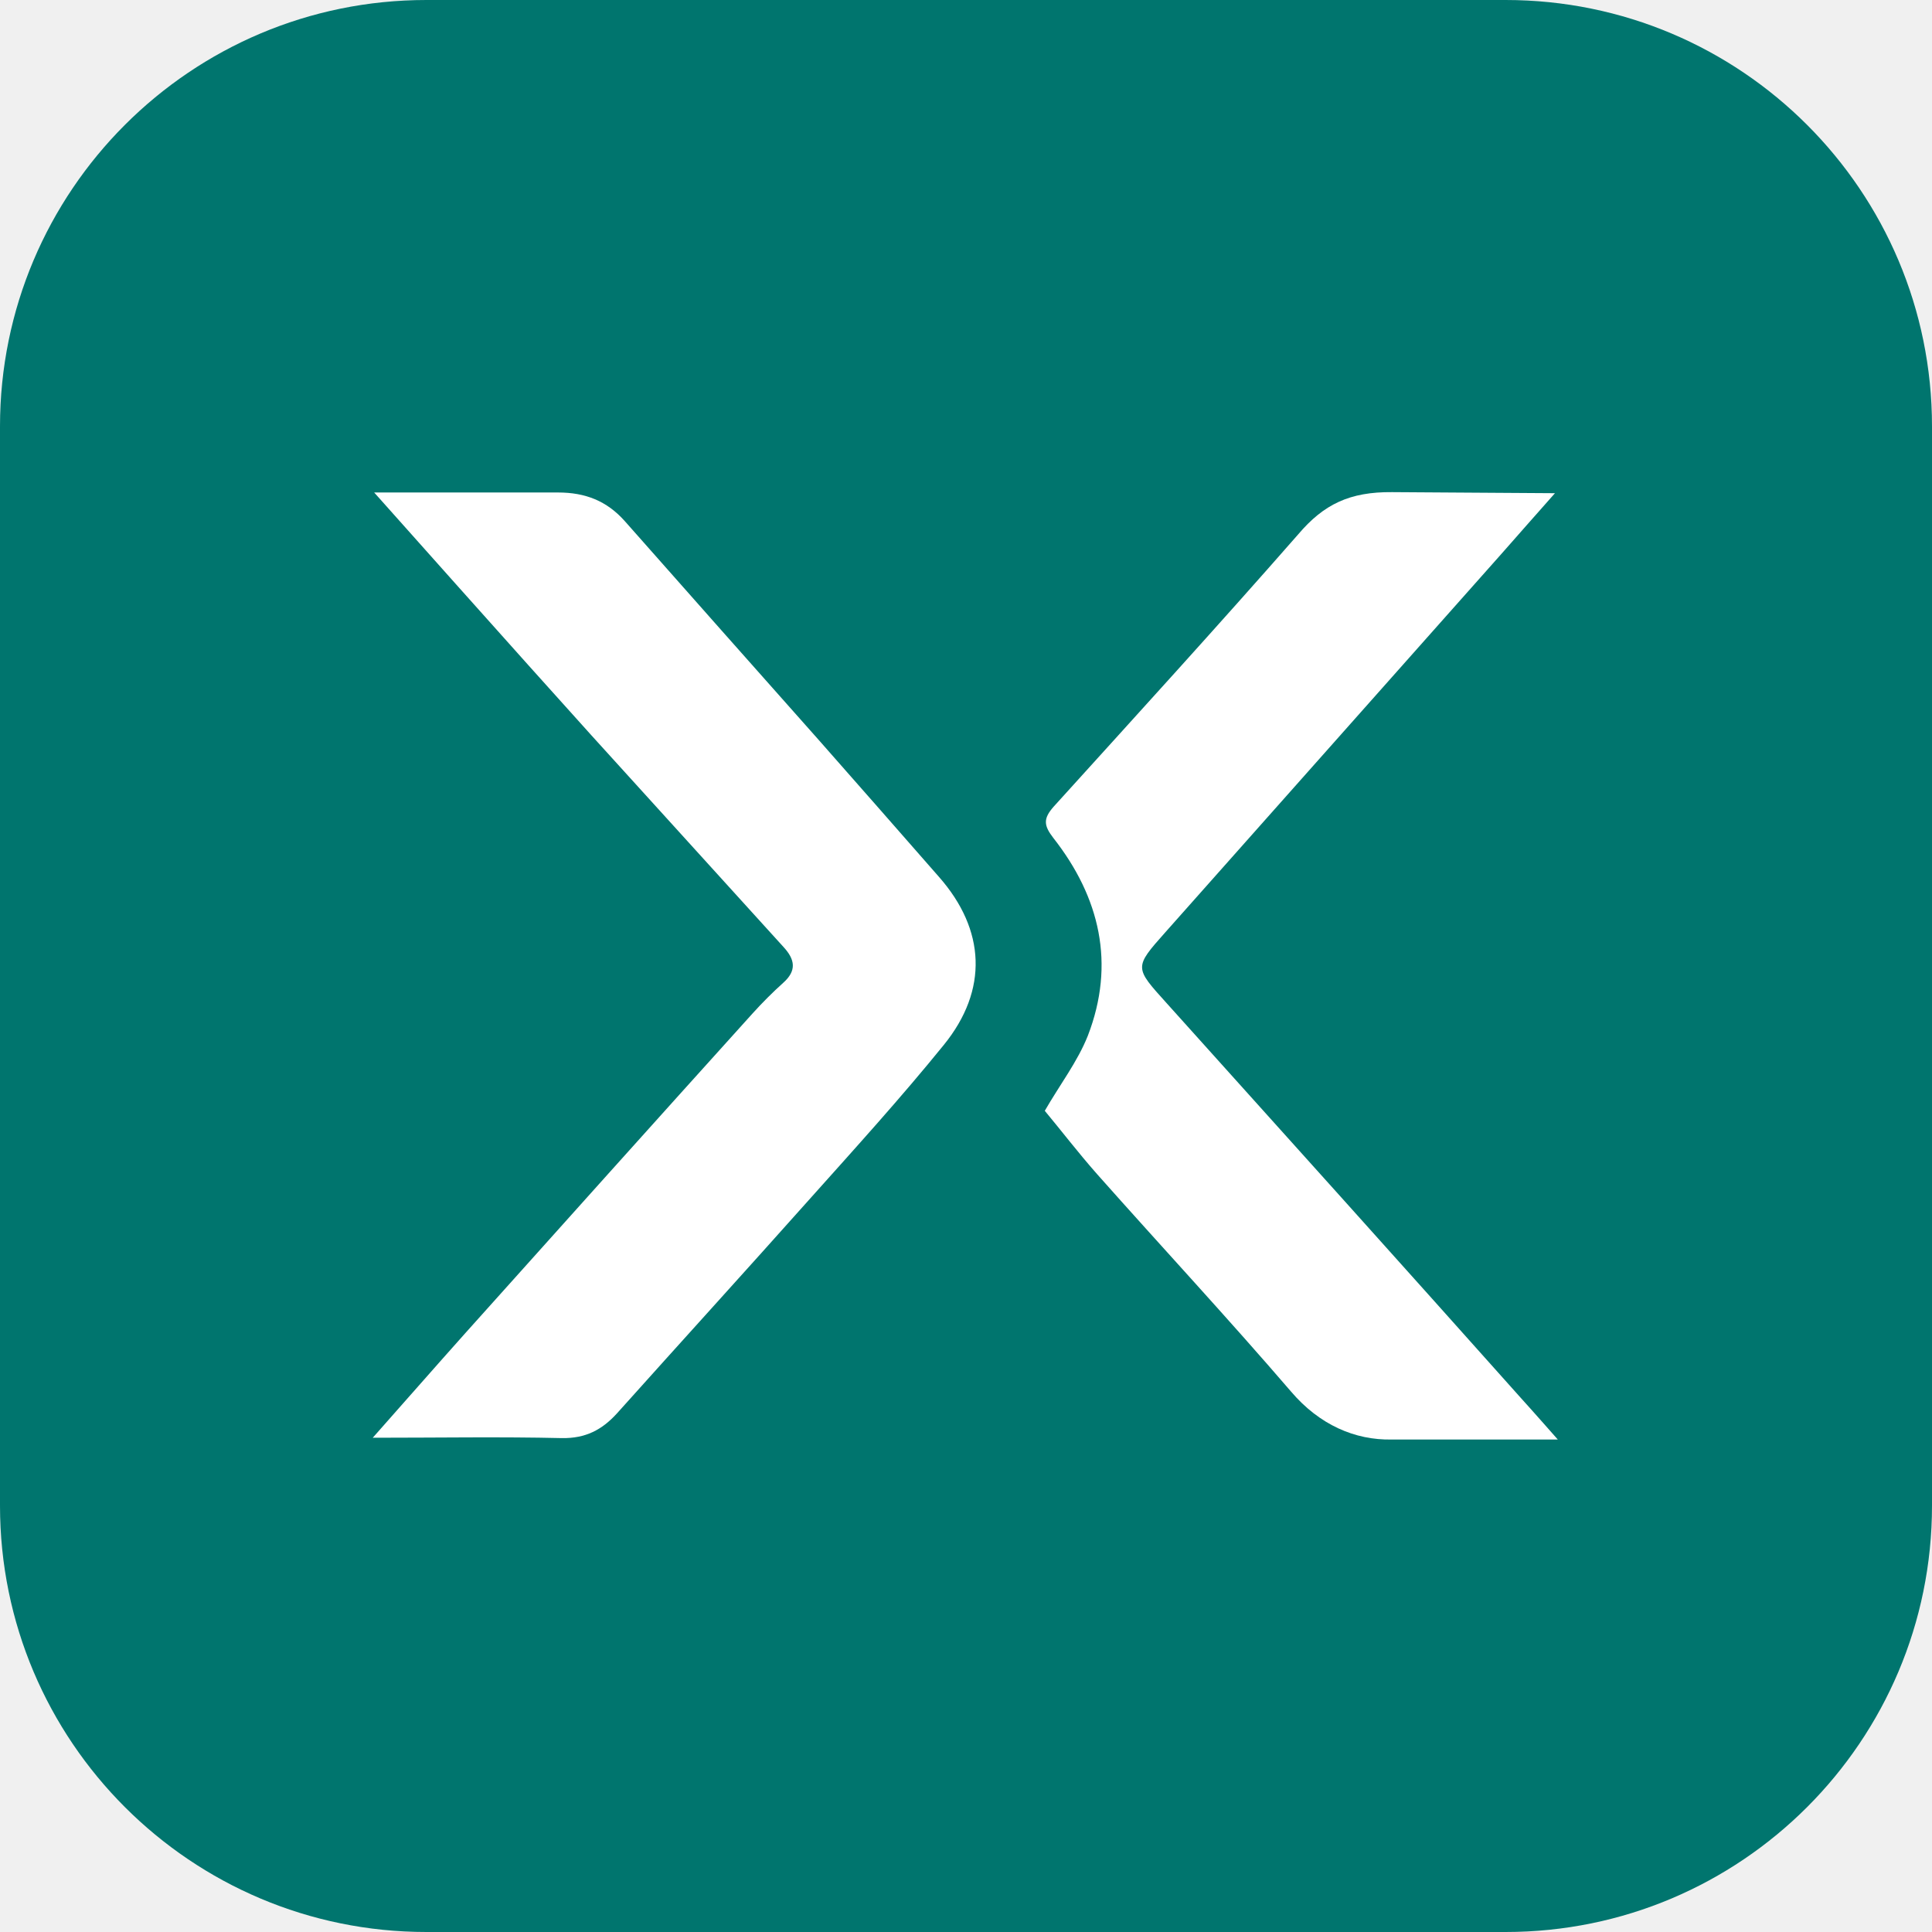
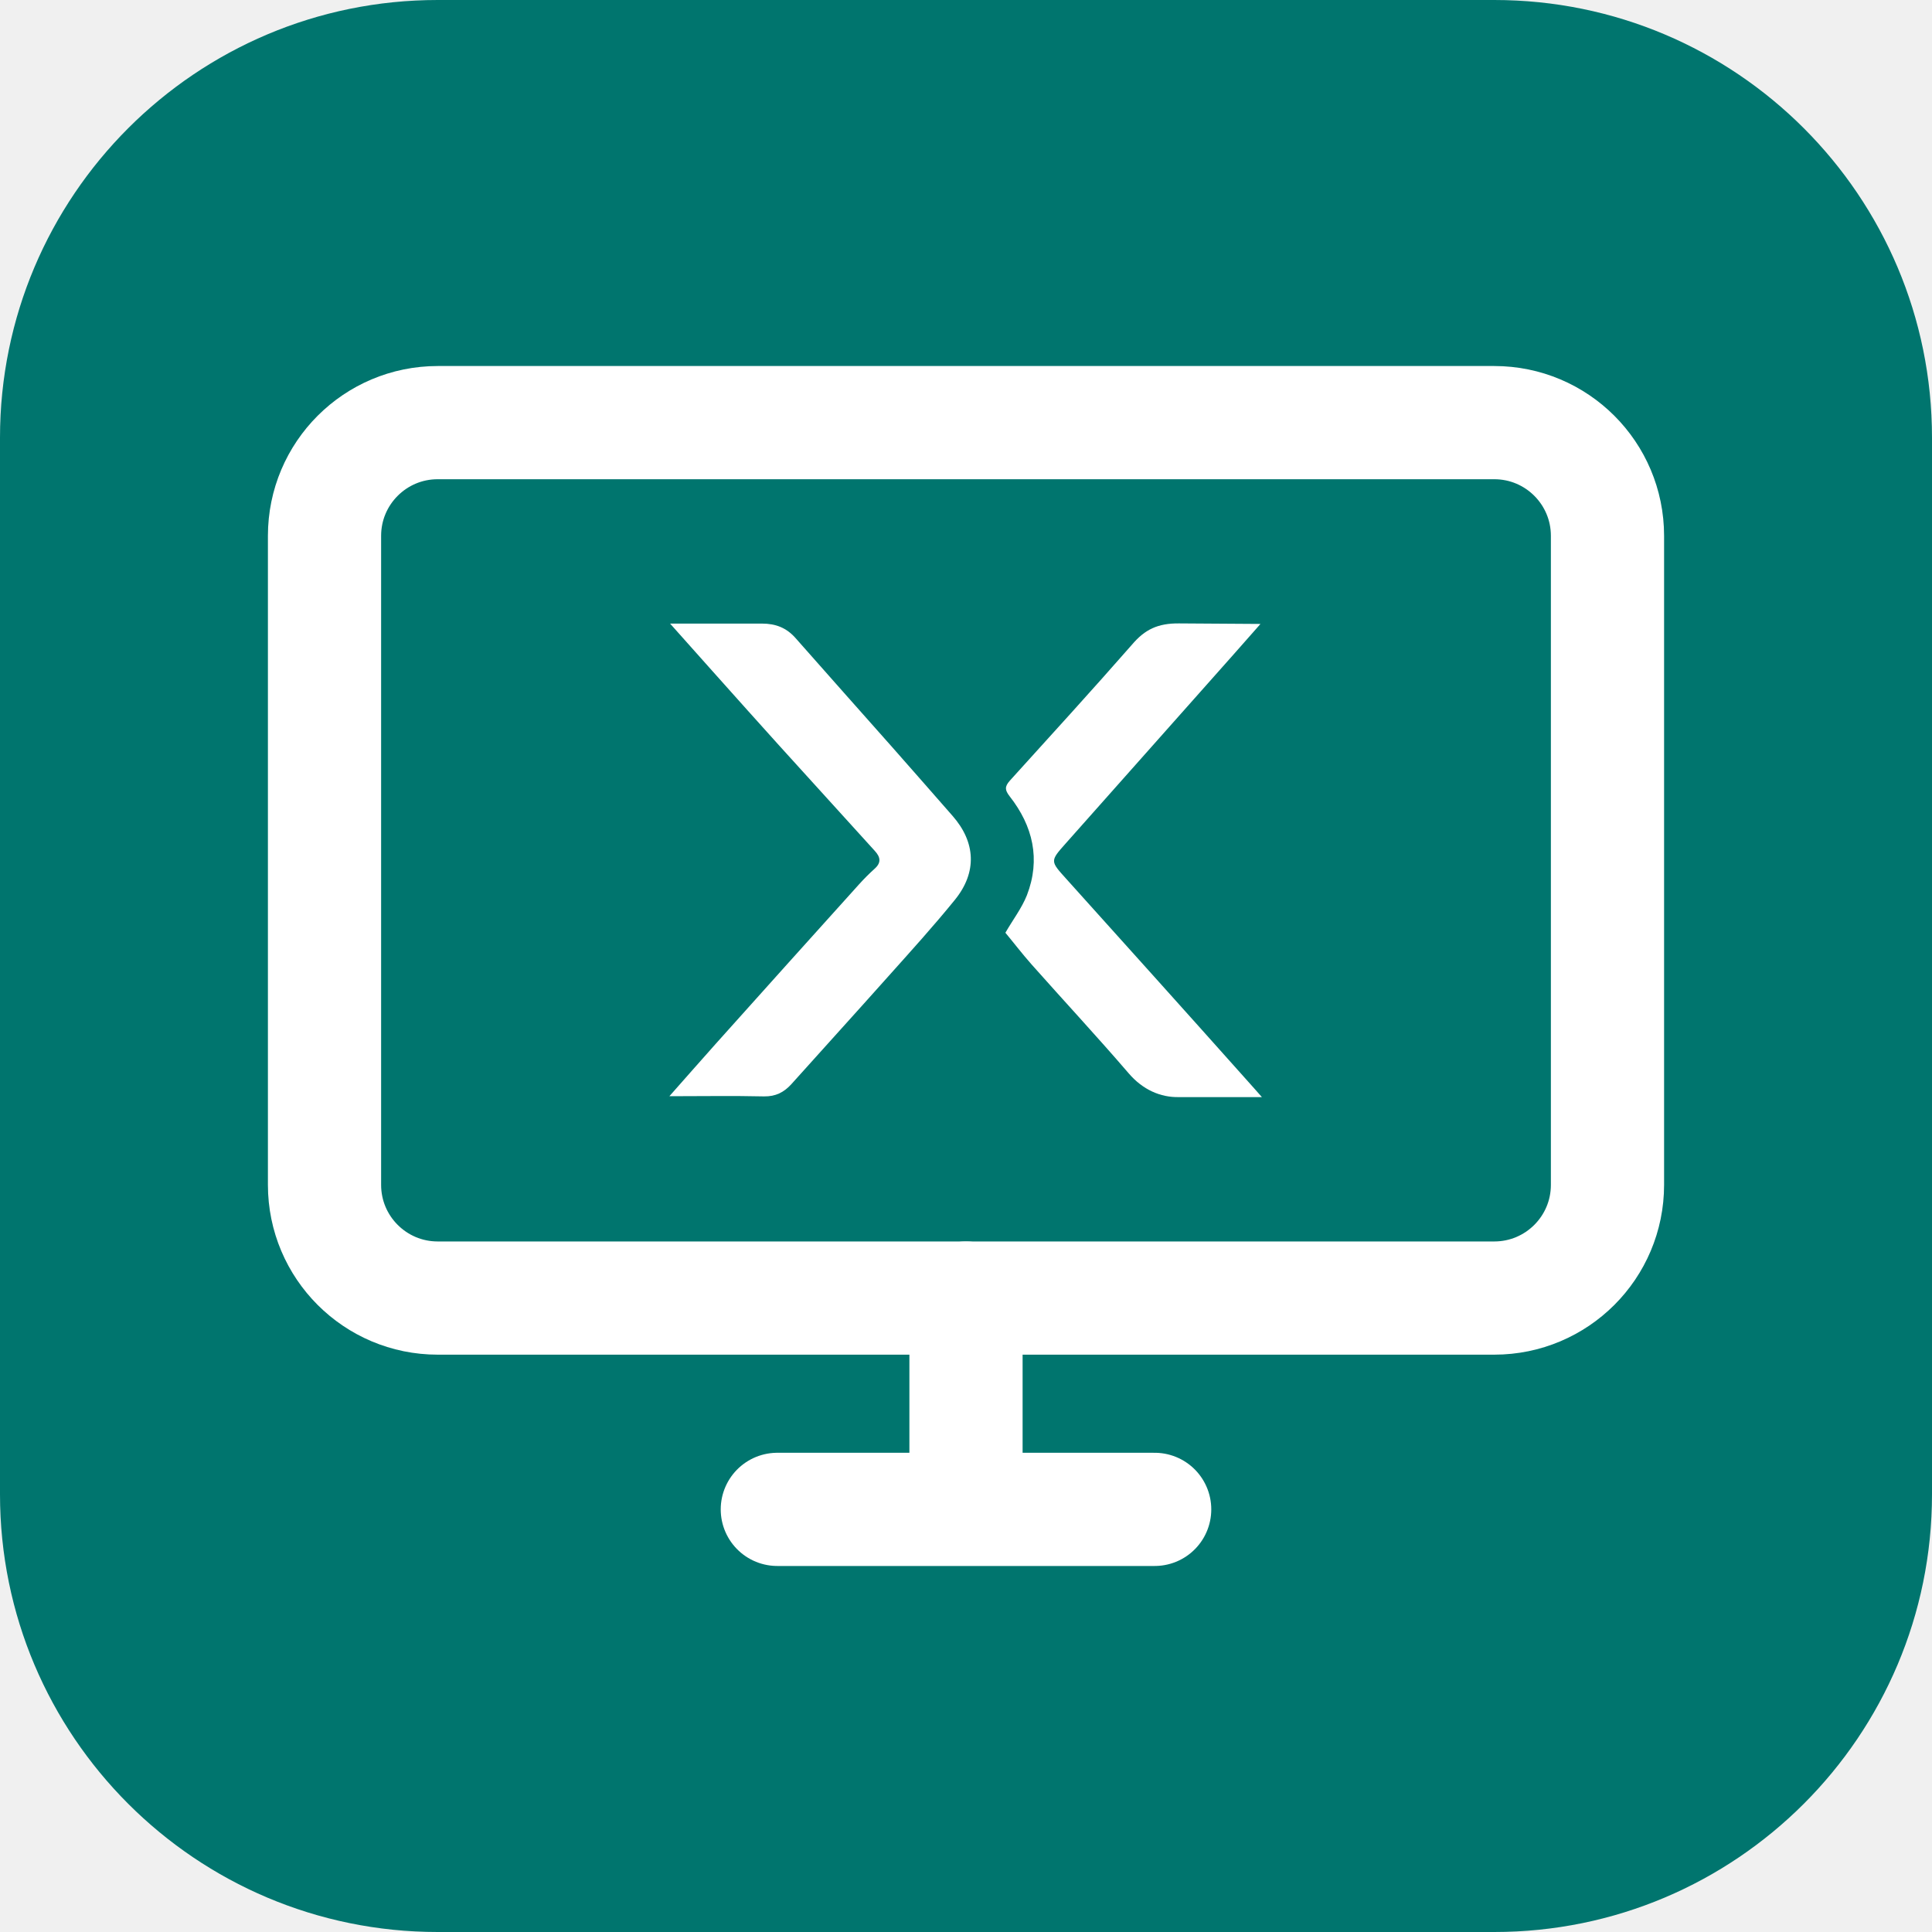
<svg xmlns="http://www.w3.org/2000/svg" viewBox="0 0 512 512" width="512" height="512">
-   <rect width="512" height="512" rx="113" fill="#00756E" />
-   <g transform="translate(-236.38,126.65) scale(0.9428)">
-     <path d="M355.9,4.1c0,0,36.9,0,51.7,0c7.7,0,13.7,2.4,18.7,8c18.1,20.5,36.3,41,54.5,61.5  c11.3,12.8,22.6,25.7,33.9,38.6c13,14.8,13.9,31.7,1.3,47.2c-12,14.8-24.8,28.9-37.5,43.1c-18,20.2-36.3,40.3-54.4,60.5  c-4.2,4.6-8.8,7-15.4,6.9c-17.3-0.4-34.6-0.1-53.2-0.1c9.3-10.5,17.7-20.1,26.1-29.5c26.8-29.9,53.7-59.9,80.6-89.7  c2.8-3.1,5.7-6,8.7-8.7c3.8-3.4,3.3-6.5,0.1-10c-18-19.8-36-39.7-54-59.5C398.1,51.5,355.9,4.1,355.9,4.1z" fill="#FFFFFF" />
-     <path d="M688.6,270.3h-46.7c-10.3,0.2-20.3-4.1-28.3-13.5c-17.8-20.7-36.4-40.7-54.5-61.1c-5.3-6-10.2-12.4-14.7-17.8  c4.2-7.3,9.2-13.8,12.1-21.1c7.8-20.2,3.4-38.9-9.7-55.6c-2.7-3.5-2.9-5.4,0.1-8.8c23-25.4,46.1-50.7,68.7-76.5  C622.8,7.4,630.1,3.9,642,4l45.8,0.3c-5.7,6.4-10.3,11.7-15,17c-31.5,35.5-63,70.9-94.5,106.4c-8.9,10-8.7,9.9,0.4,20  c33.2,36.9,66.4,73.8,99.5,110.9C681.3,262,688.6,270.3,688.6,270.3z" fill="#FFFFFF" />
+   <rect width="512" height="512" rx="116" fill="#00756E" />
+   <rect x="86" y="112" width="340" height="232" rx="30" fill="none" stroke="#FFFFFF" stroke-width="30" />
+   <path d="M206 400h100M256 344v56" stroke="#FFFFFF" stroke-width="30" stroke-linecap="round" fill="none" />
+   <g fill="#FFFFFF" transform="translate(256,228) scale(0.5) translate(-256,-256) translate(-236.38,126.65) scale(0.9428)">
+     <path d="M355.9,4.1c0,0,36.9,0,51.7,0c7.7,0,13.7,2.4,18.7,8c18.1,20.5,36.3,41,54.5,61.5c11.3,12.8,22.6,25.7,33.9,38.6c13,14.8,13.9,31.7,1.3,47.2c-12,14.8-24.8,28.9-37.5,43.1c-18,20.2-36.3,40.3-54.4,60.5c-4.2,4.6-8.8,7-15.4,6.9c-17.3-0.4-34.6-0.1-53.2-0.1c9.3-10.5,17.7-20.1,26.1-29.5c26.8-29.9,53.7-59.9,80.6-89.7c2.8-3.1,5.7-6,8.7-8.7c3.8-3.4,3.3-6.5,0.1-10c-18-19.8-36-39.7-54-59.5C398.1,51.5,355.9,4.1,355.9,4.1z" />
+     <path d="M688.6,270.3h-46.7c-10.3,0.2-20.3-4.1-28.3-13.5c-17.8-20.7-36.4-40.7-54.5-61.1c-5.3-6-10.2-12.4-14.7-17.8c4.2-7.3,9.2-13.8,12.1-21.1c7.8-20.2,3.4-38.9-9.7-55.6c-2.7-3.5-2.9-5.4,0.1-8.8c23-25.4,46.1-50.7,68.7-76.5C622.8,7.4,630.1,3.9,642,4l45.8,0.3c-5.7,6.4-10.3,11.7-15,17c-31.5,35.5-63,70.9-94.5,106.4c-8.9,10-8.7,9.9,0.4,20c33.2,36.9,66.4,73.8,99.5,110.9C681.3,262,688.6,270.3,688.6,270.3z" />
  </g>
</svg>
